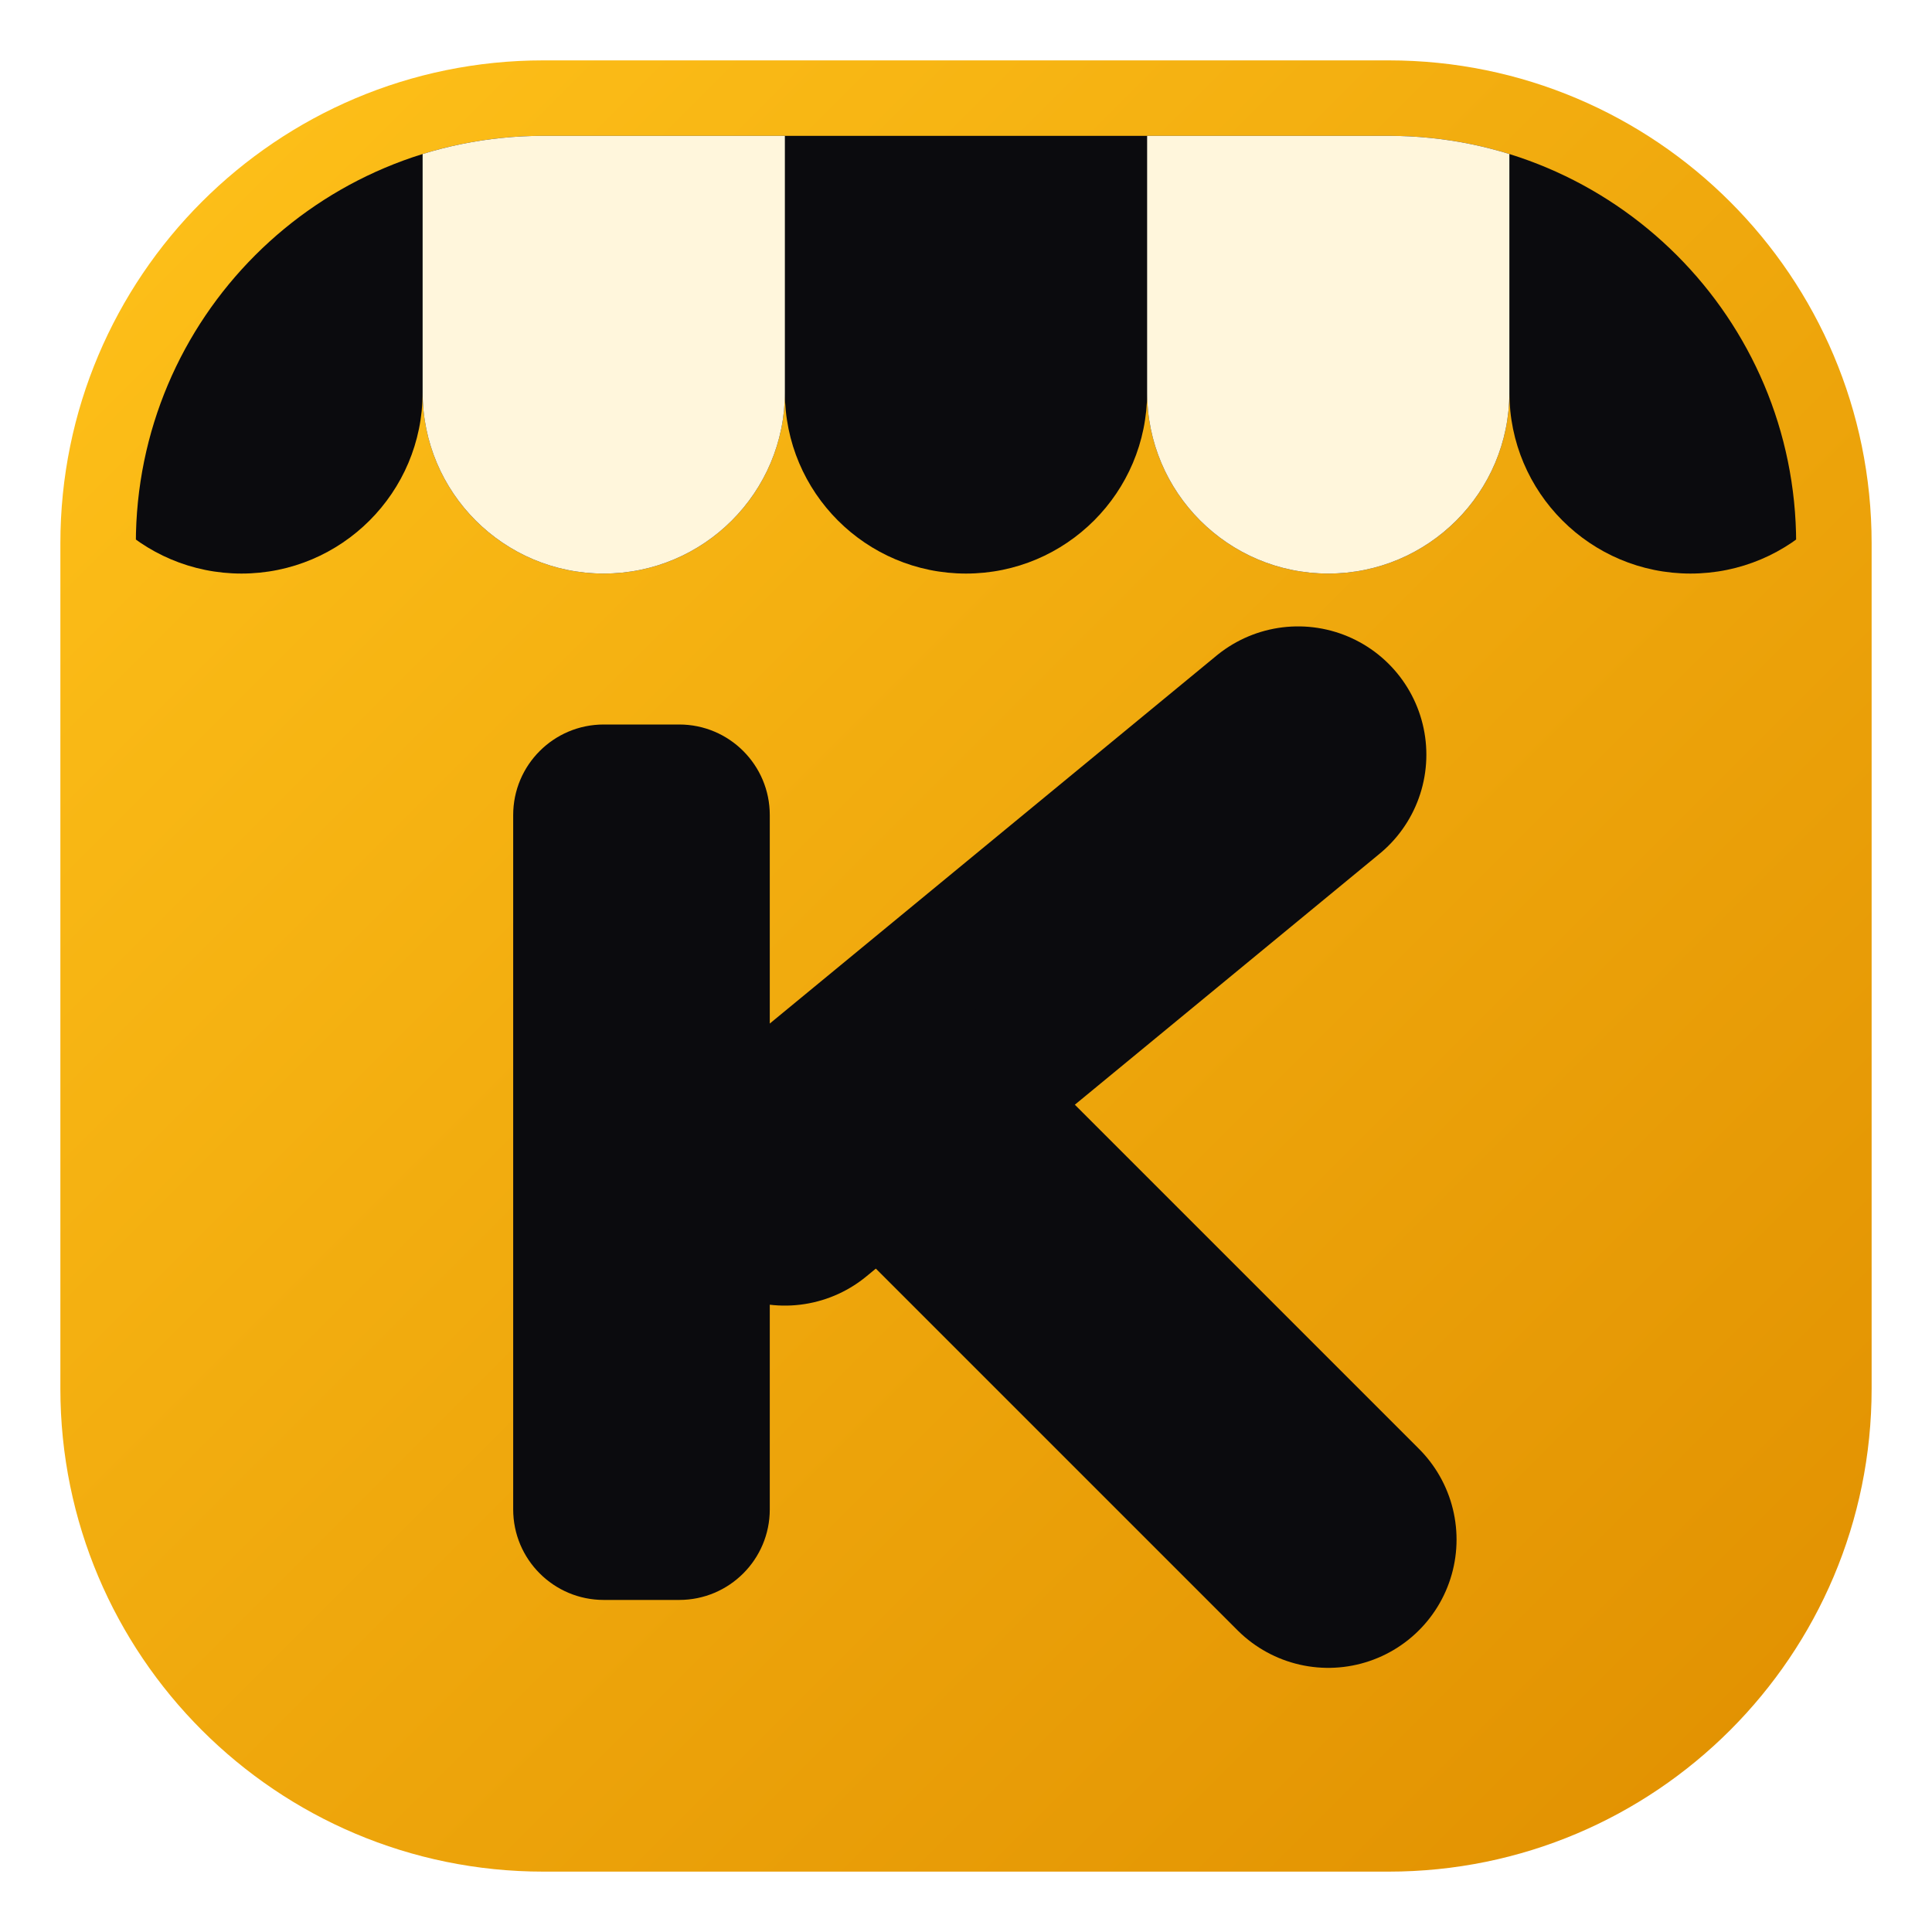
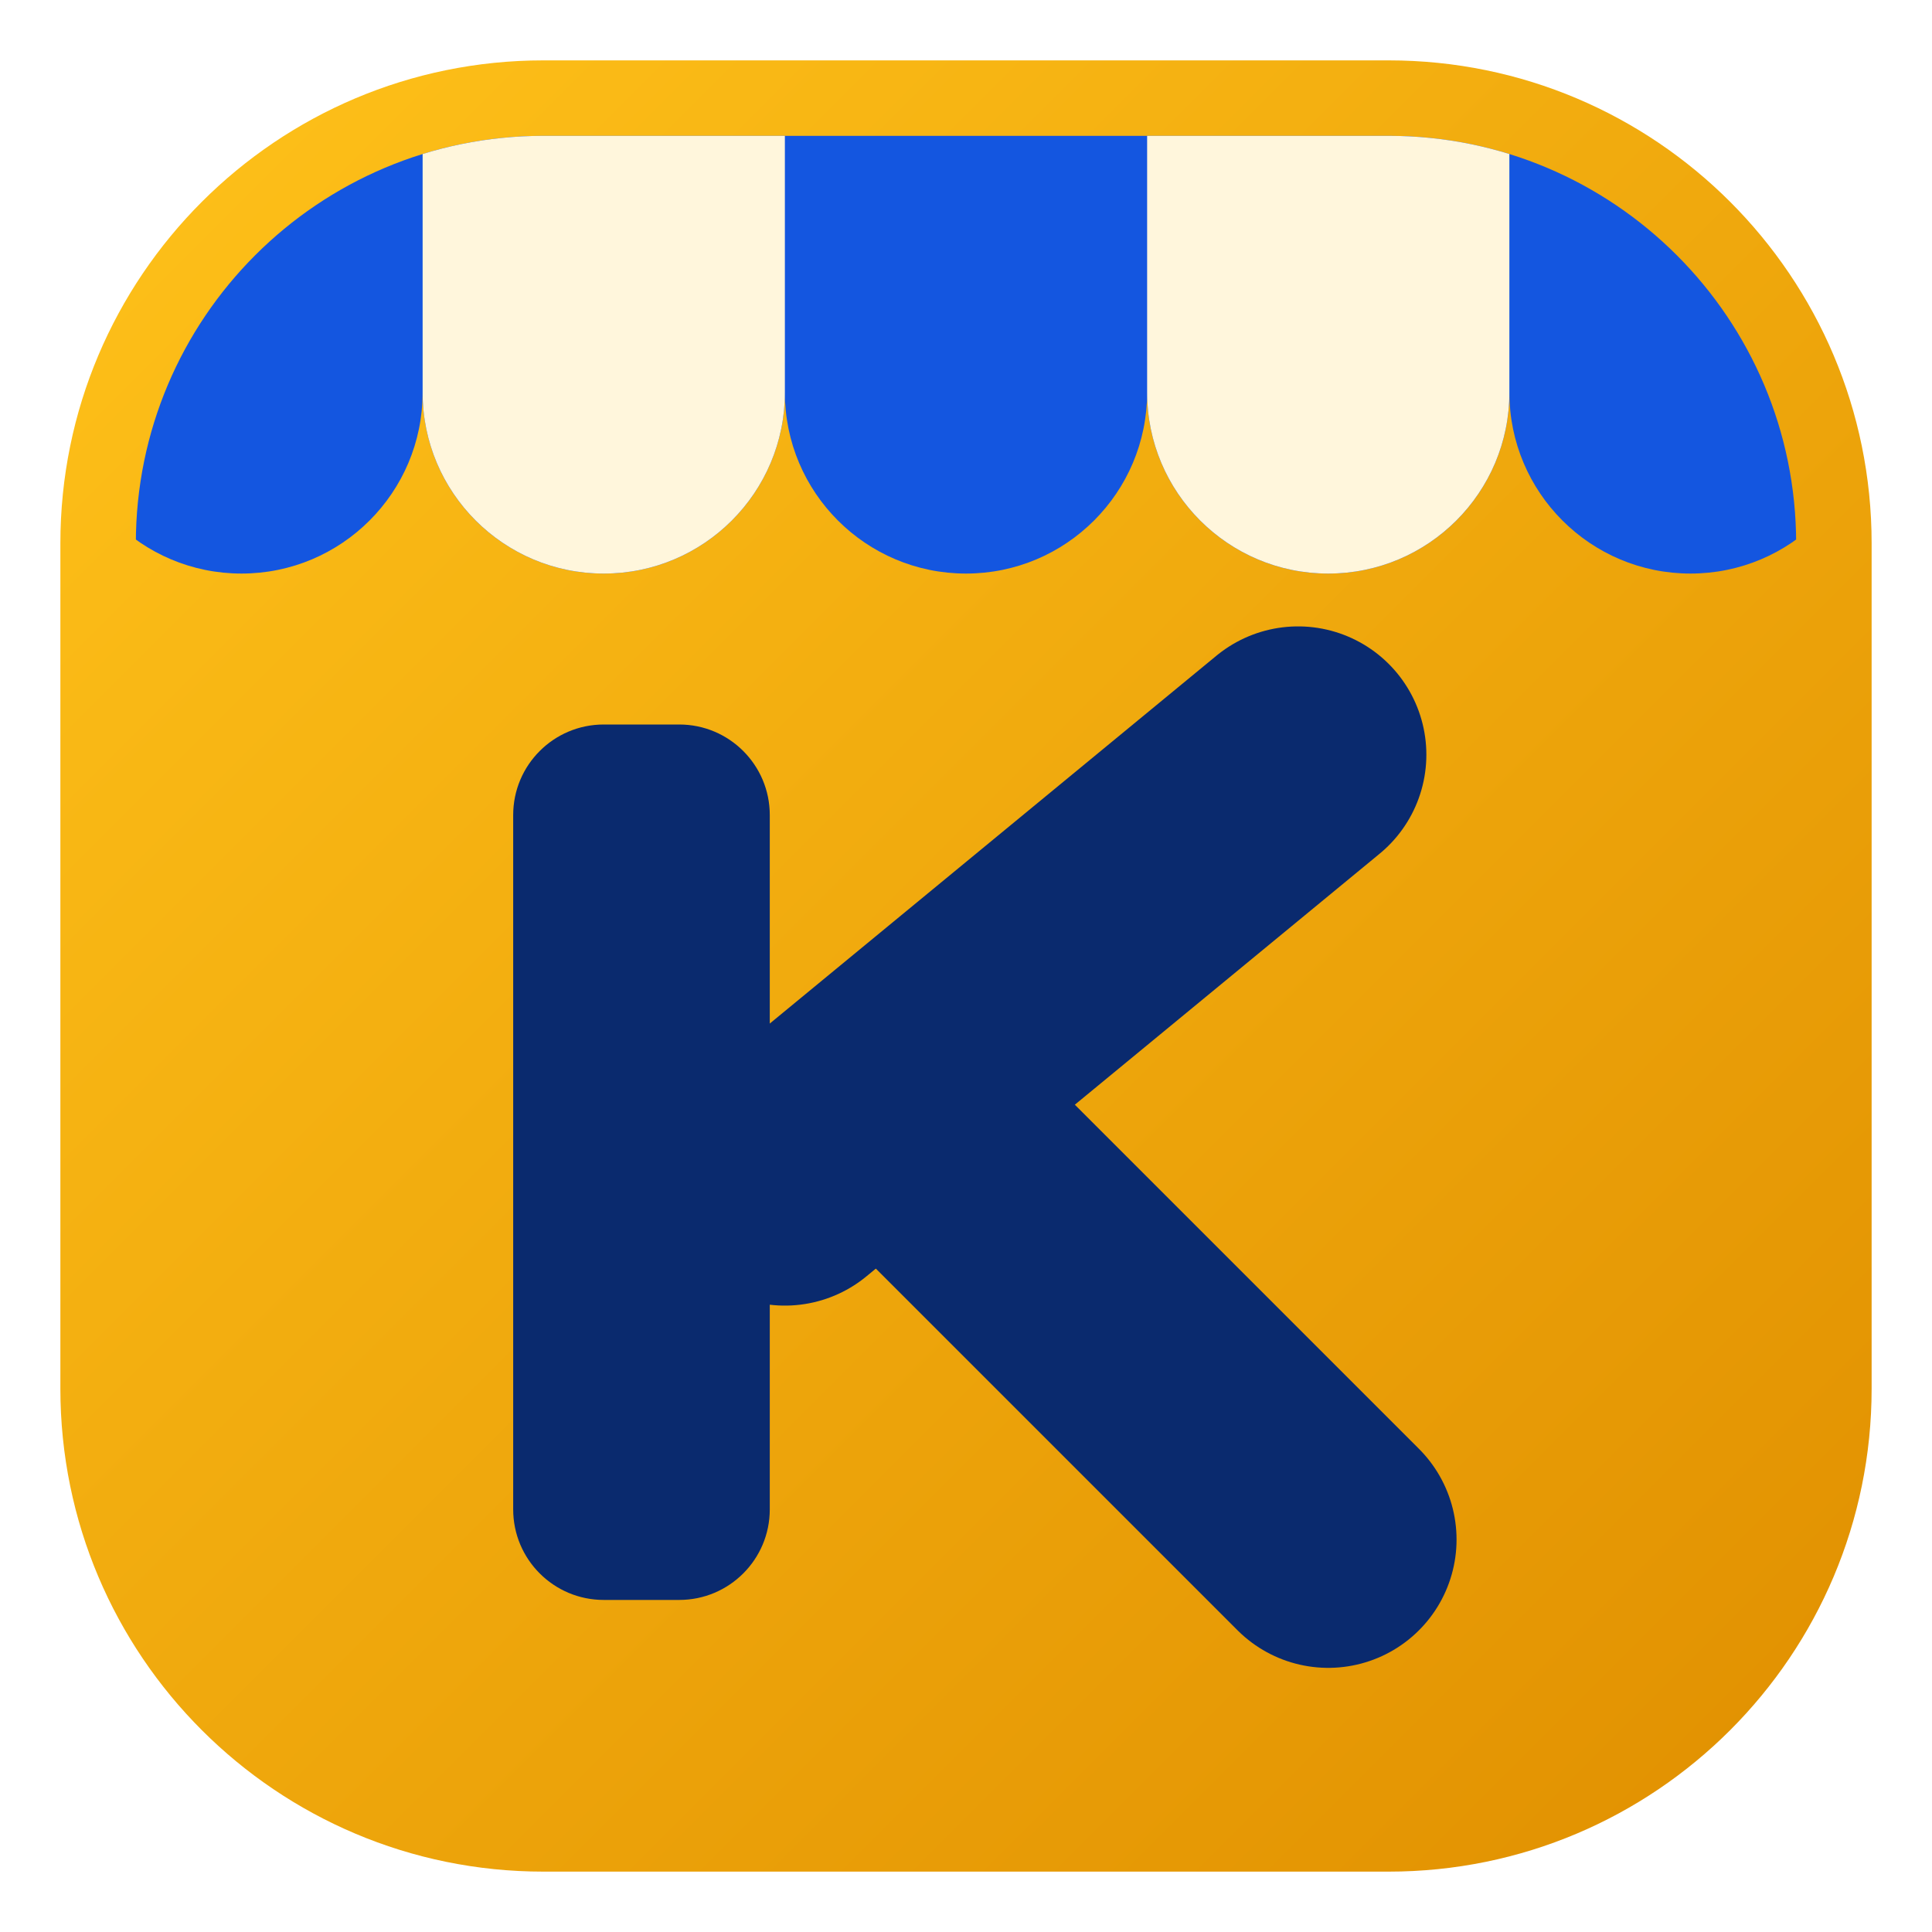
<svg xmlns="http://www.w3.org/2000/svg" viewBox="0 0 64 64" width="512" height="512">
  <defs>
    <linearGradient id="kv-gold" x1="0" y1="0" x2="1" y2="1">
      <stop offset="0" stop-color="#FFC21A" />
      <stop offset="1" stop-color="#E08F00" />
    </linearGradient>
    <clipPath id="kv-inner">
      <rect x="4.5" y="4.5" width="55" height="55" rx="13.5" />
    </clipPath>
  </defs>
  <rect x="2" y="2" width="60" height="60" rx="16" fill="url(#kv-gold)" />
  <g clip-path="url(#kv-inner)">
-     <path d="M2 2H62V13a6 6 0 0 1-12 0a6 6 0 0 1-12 0a6 6 0 0 1-12 0a6 6 0 0 1-12 0a6 6 0 0 1-12 0Z" fill="#0B0B0E" />
+     <path d="M2 2H62V13a6 6 0 0 1-12 0a6 6 0 0 1-12 0a6 6 0 0 1-12 0a6 6 0 0 1-12 0a6 6 0 0 1-12 0Z" fill="#1456E0" />
    <path d="M14 2h12v11a6 6 0 0 1-12 0Z M38 2h12v11a6 6 0 0 1-12 0Z" fill="#FFF6DC" />
  </g>
-   <rect x="17" y="24" width="8.5" height="29" rx="3" fill="#0B0B0E" />
-   <path d="M26 39L43 25" stroke="#0B0B0E" stroke-width="8.5" stroke-linecap="round" fill="none" />
-   <path d="M30 37L44 51" stroke="#0B0B0E" stroke-width="8.5" stroke-linecap="round" fill="none" />
+   <rect x="17" y="24" width="8.5" height="29" rx="3" fill="#0A2A6E" />
+   <path d="M26 39L43 25" stroke="#0A2A6E" stroke-width="8.5" stroke-linecap="round" fill="none" />
+   <path d="M30 37L44 51" stroke="#0A2A6E" stroke-width="8.5" stroke-linecap="round" fill="none" />
</svg>
